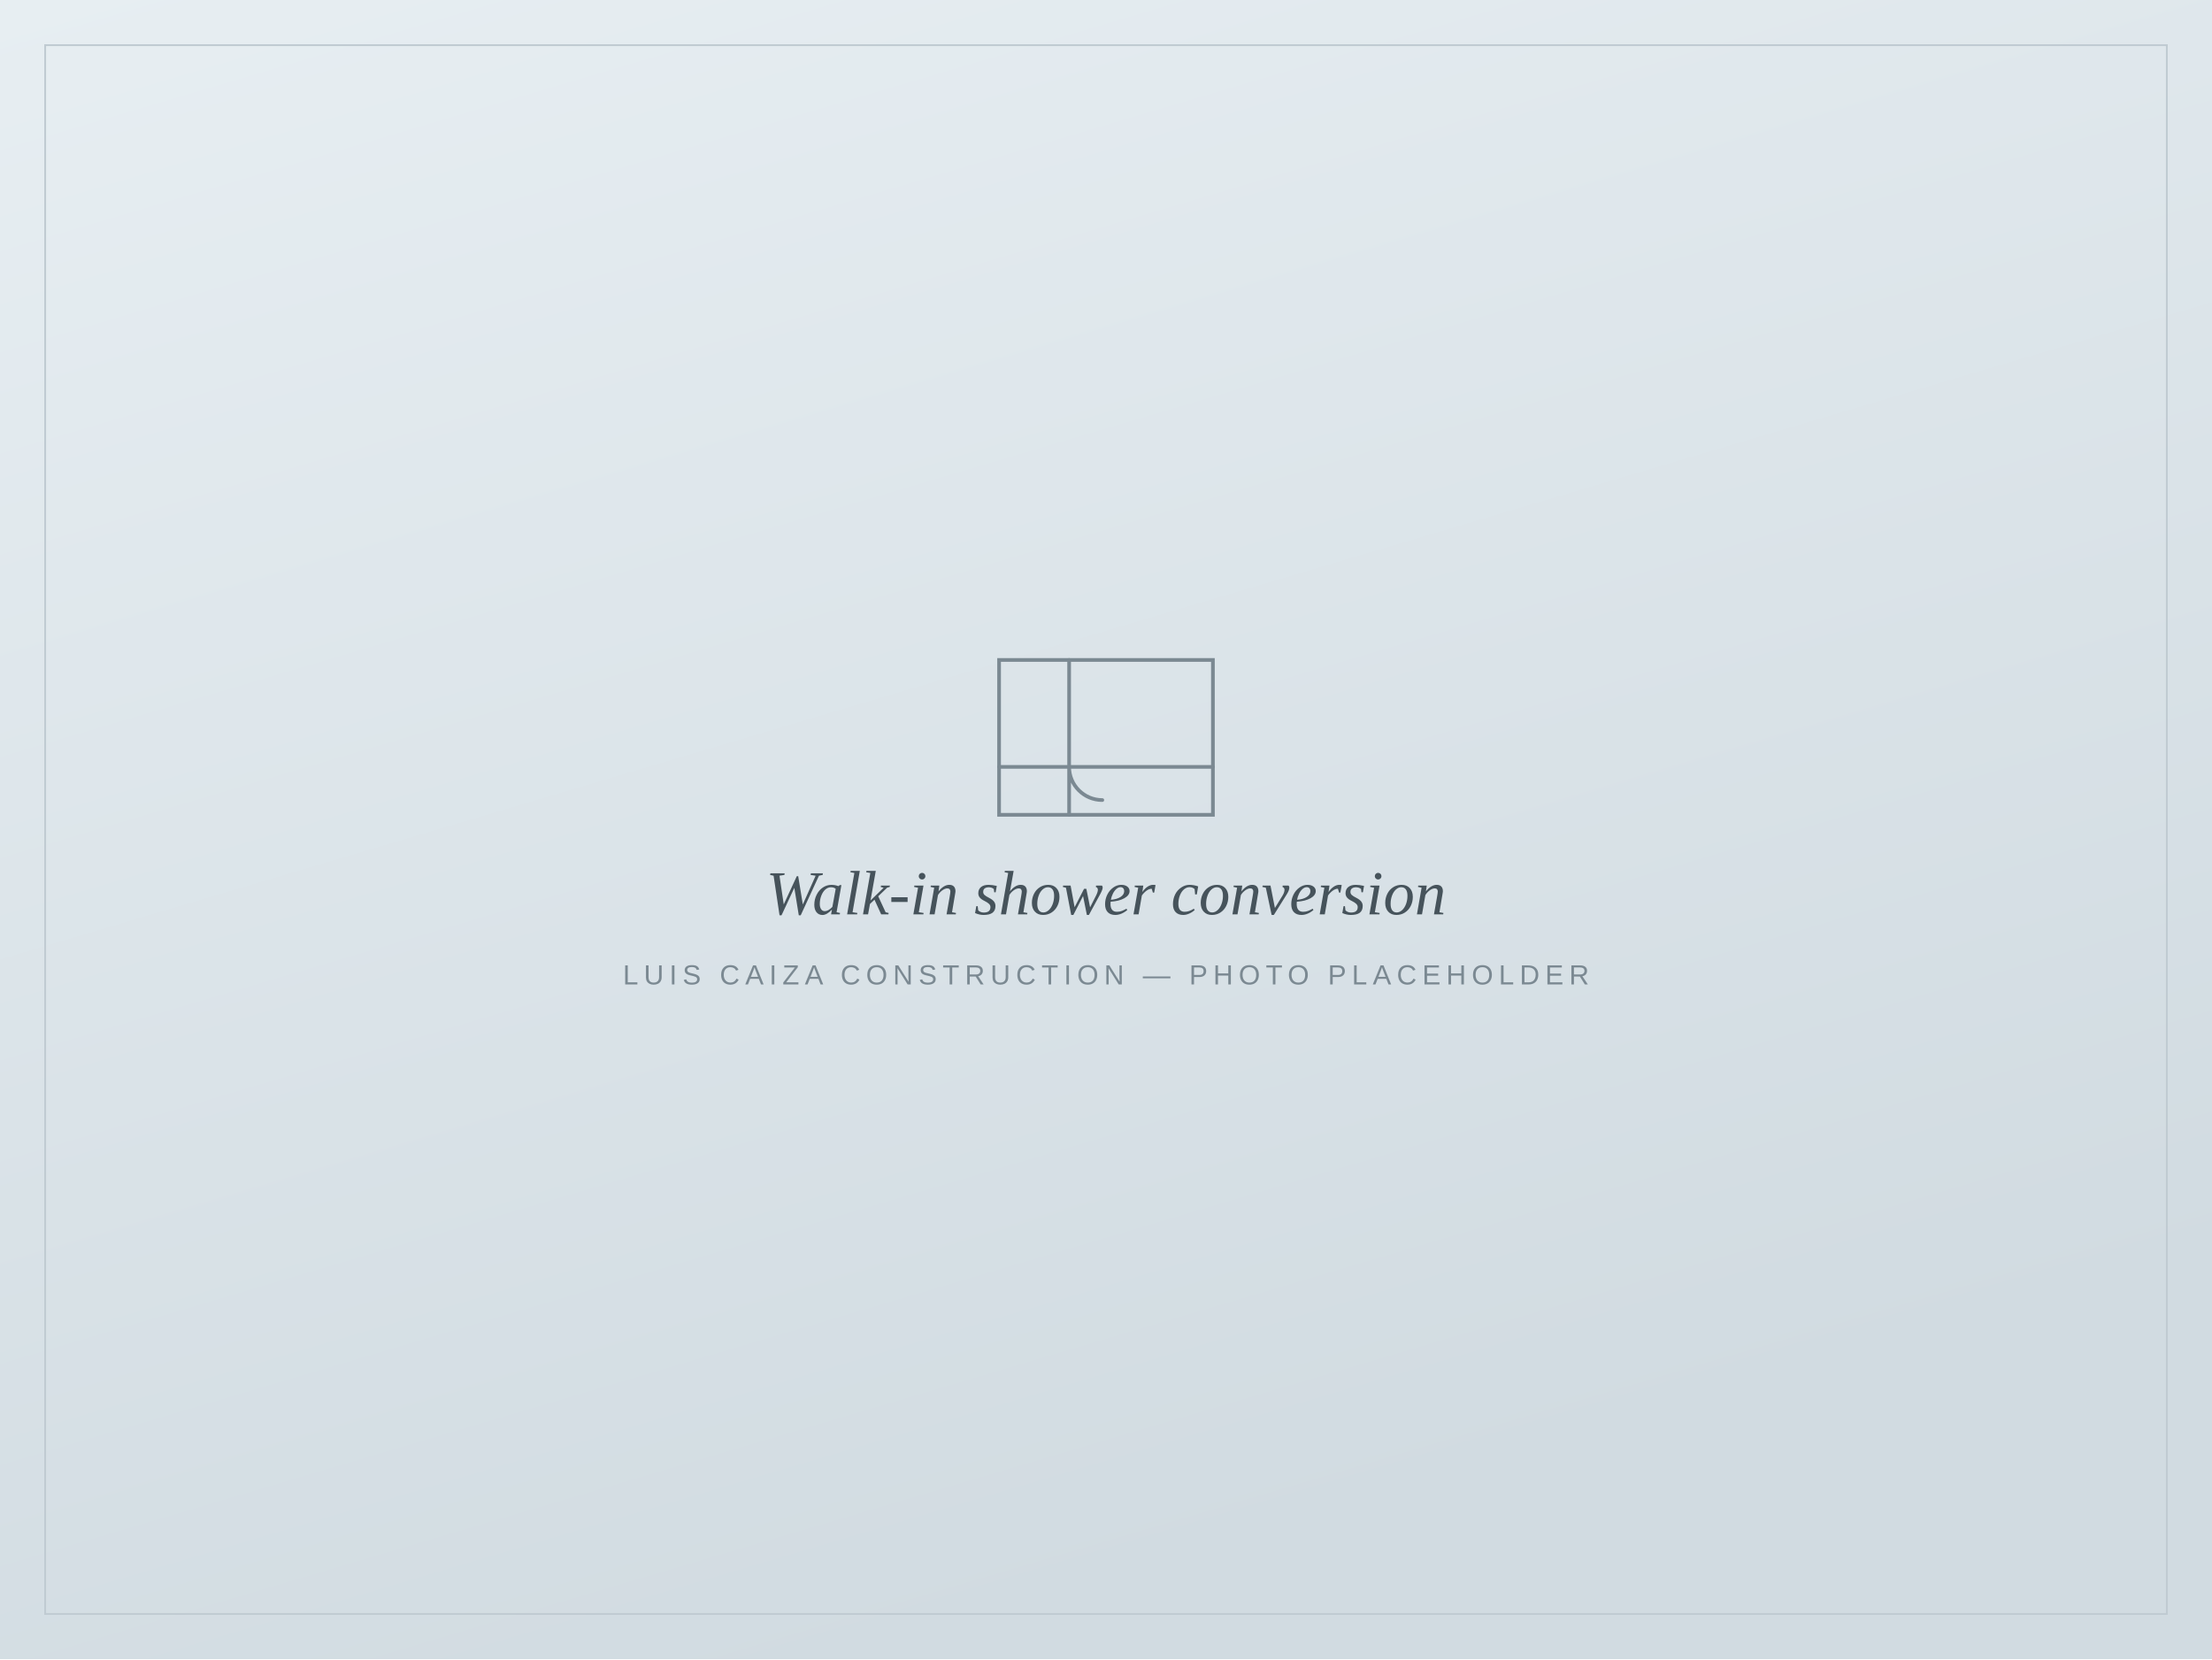
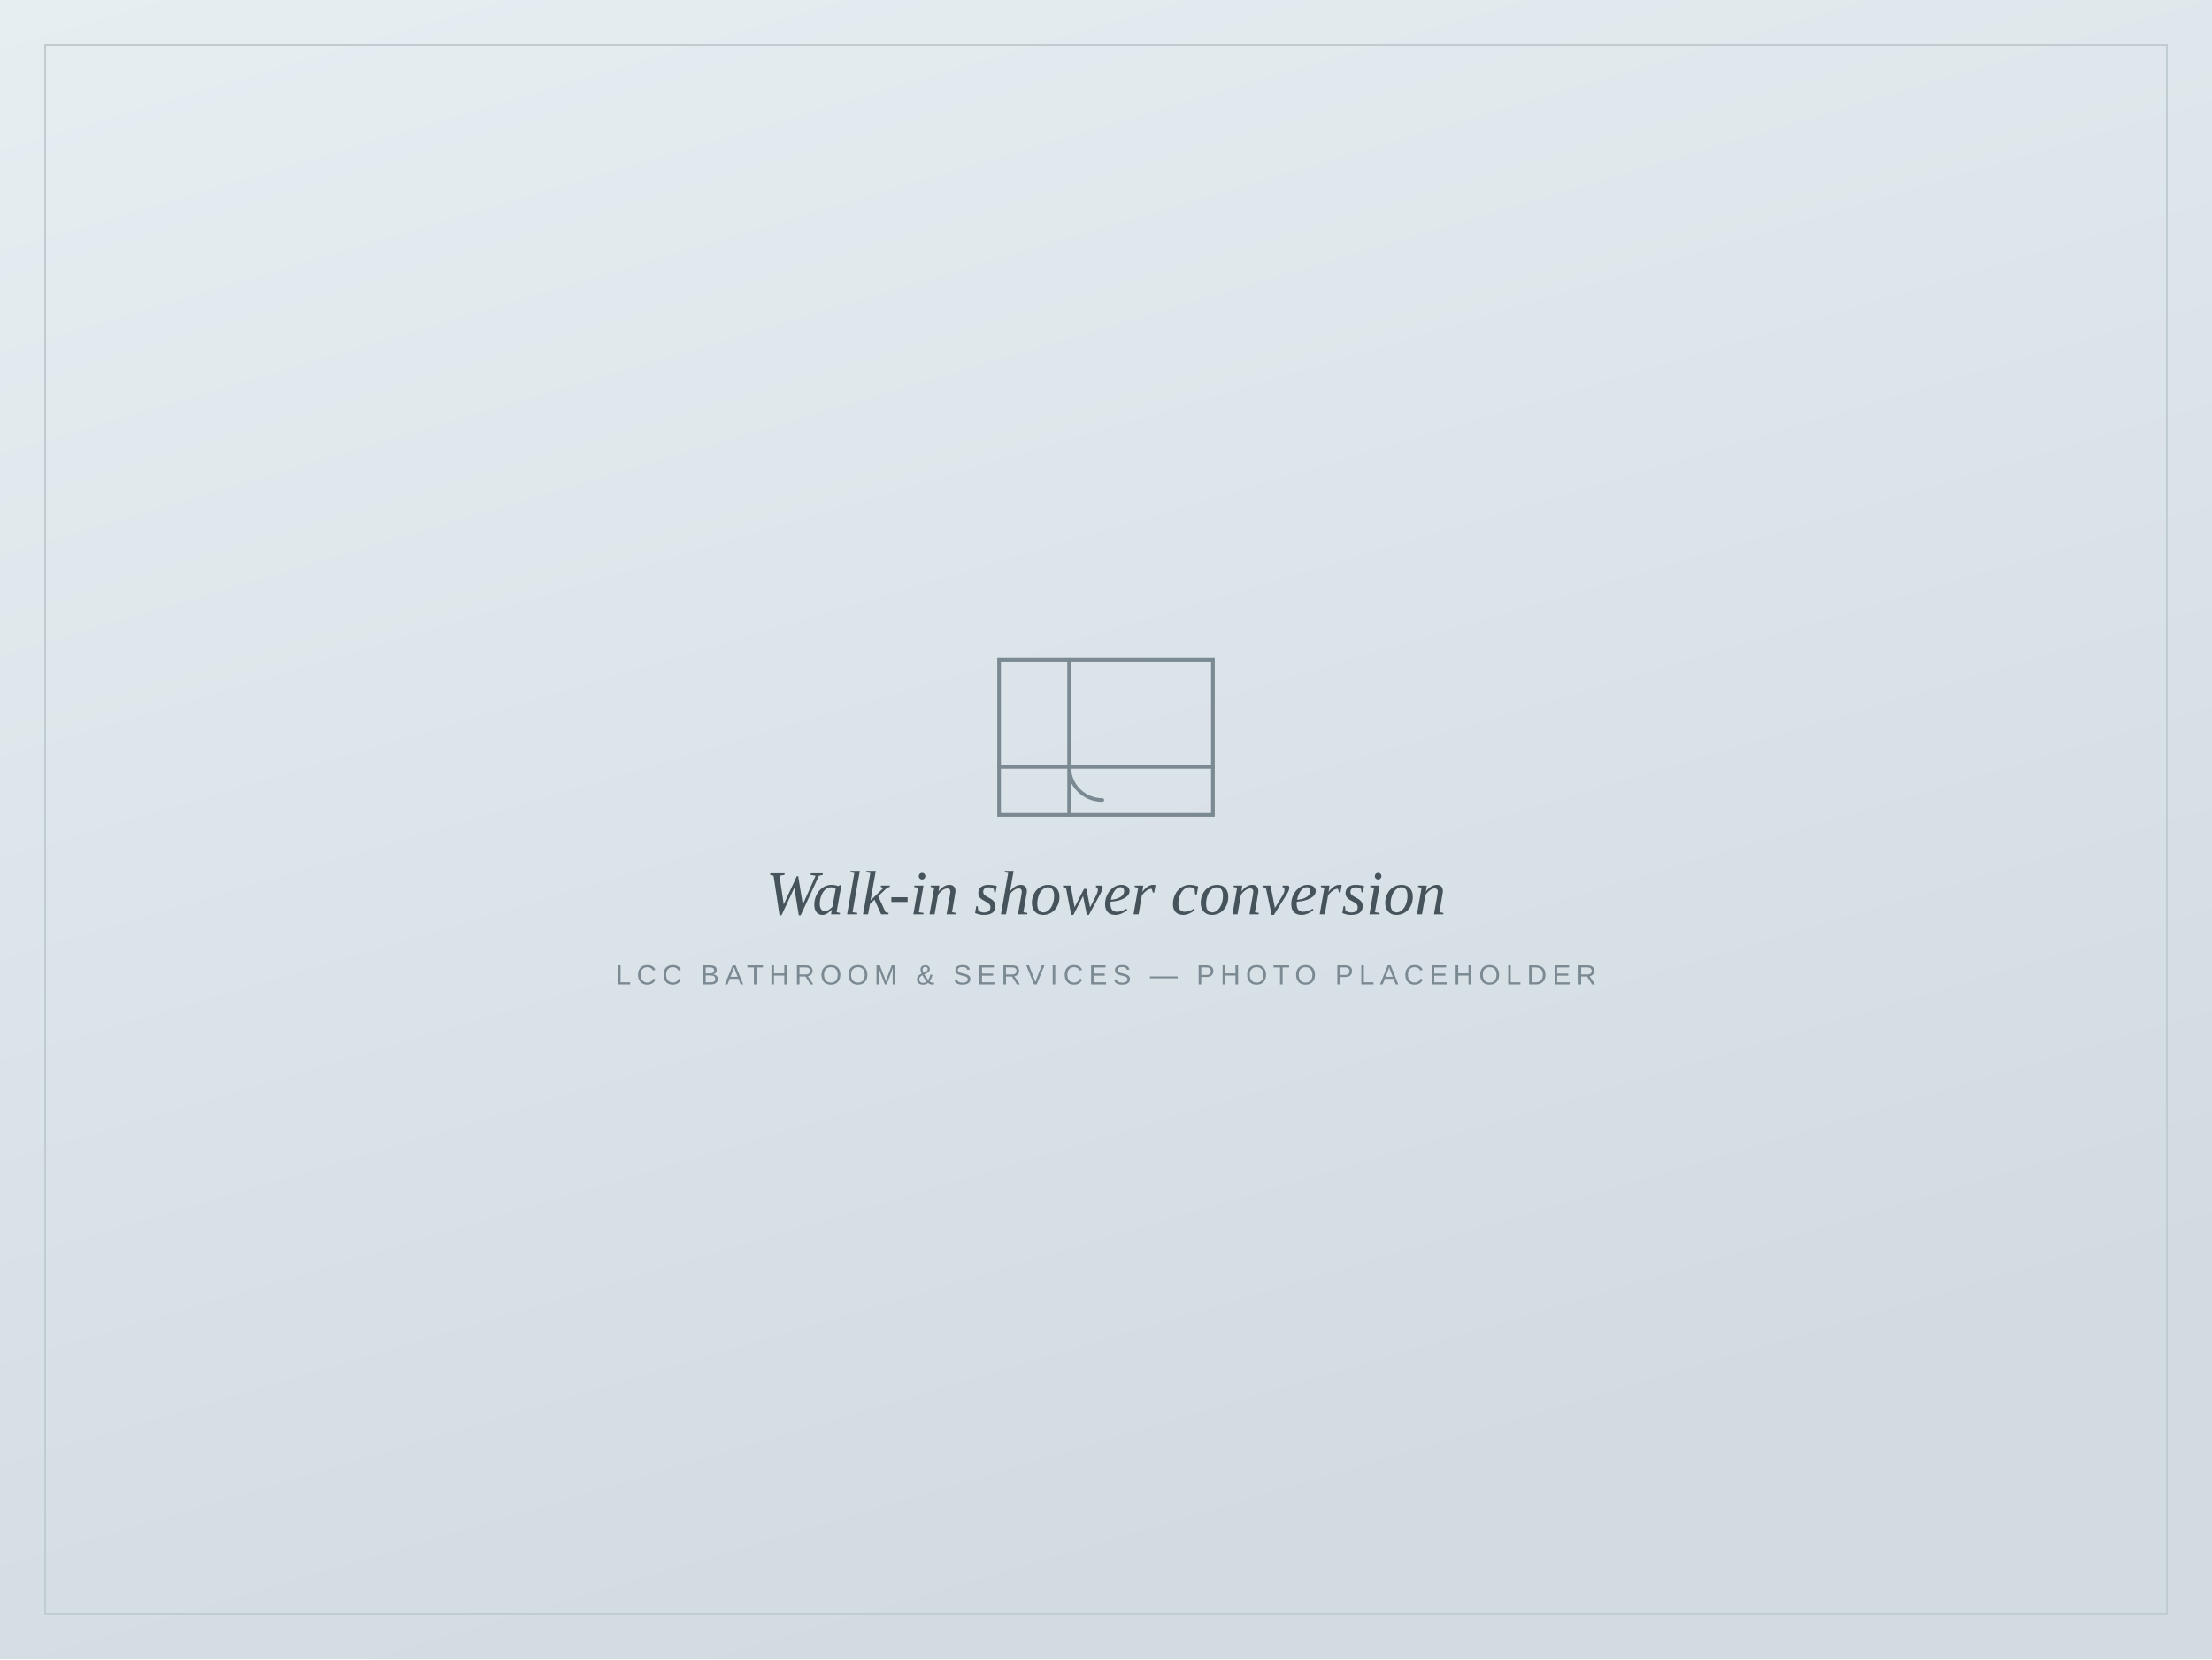
<svg xmlns="http://www.w3.org/2000/svg" width="1200" height="900" viewBox="0 0 1200 900" role="img" aria-label="Walk-in shower conversion — photo placeholder">
  <defs>
    <linearGradient id="p" x1="0" y1="0" x2="0.4" y2="1">
      <stop offset="0" stop-color="#e7eef2" />
      <stop offset="1" stop-color="#d1dbe1" />
    </linearGradient>
  </defs>
  <rect width="1200" height="900" fill="url(#p)" />
  <rect x="24.5" y="24.5" width="1151" height="851" fill="none" stroke="#c0cbd2" stroke-width="1" />
  <g stroke="#7b8992" stroke-width="2" fill="none" stroke-linecap="round">
    <rect x="542" y="358" width="116" height="84" />
    <path d="M542 416 h116" />
    <path d="M580 358 v84 M580 416 a18 18 0 0 0 18 18" />
  </g>
  <text x="600" y="496" text-anchor="middle" font-family="Georgia, 'Times New Roman', serif" font-style="italic" font-size="34" fill="#46535b">Walk-in shower conversion</text>
-   <text x="600" y="534" text-anchor="middle" font-family="Arial, Helvetica, sans-serif" font-size="15" letter-spacing="3" fill="#7b8992">LUIS CAIZA CONSTRUCTION — PHOTO PLACEHOLDER</text>
+   <text x="600" y="534" text-anchor="middle" font-family="Arial, Helvetica, sans-serif" font-size="15" letter-spacing="3" fill="#7b8992">LCC BATHROOM &amp; SERVICES — PHOTO PLACEHOLDER</text>
</svg>
